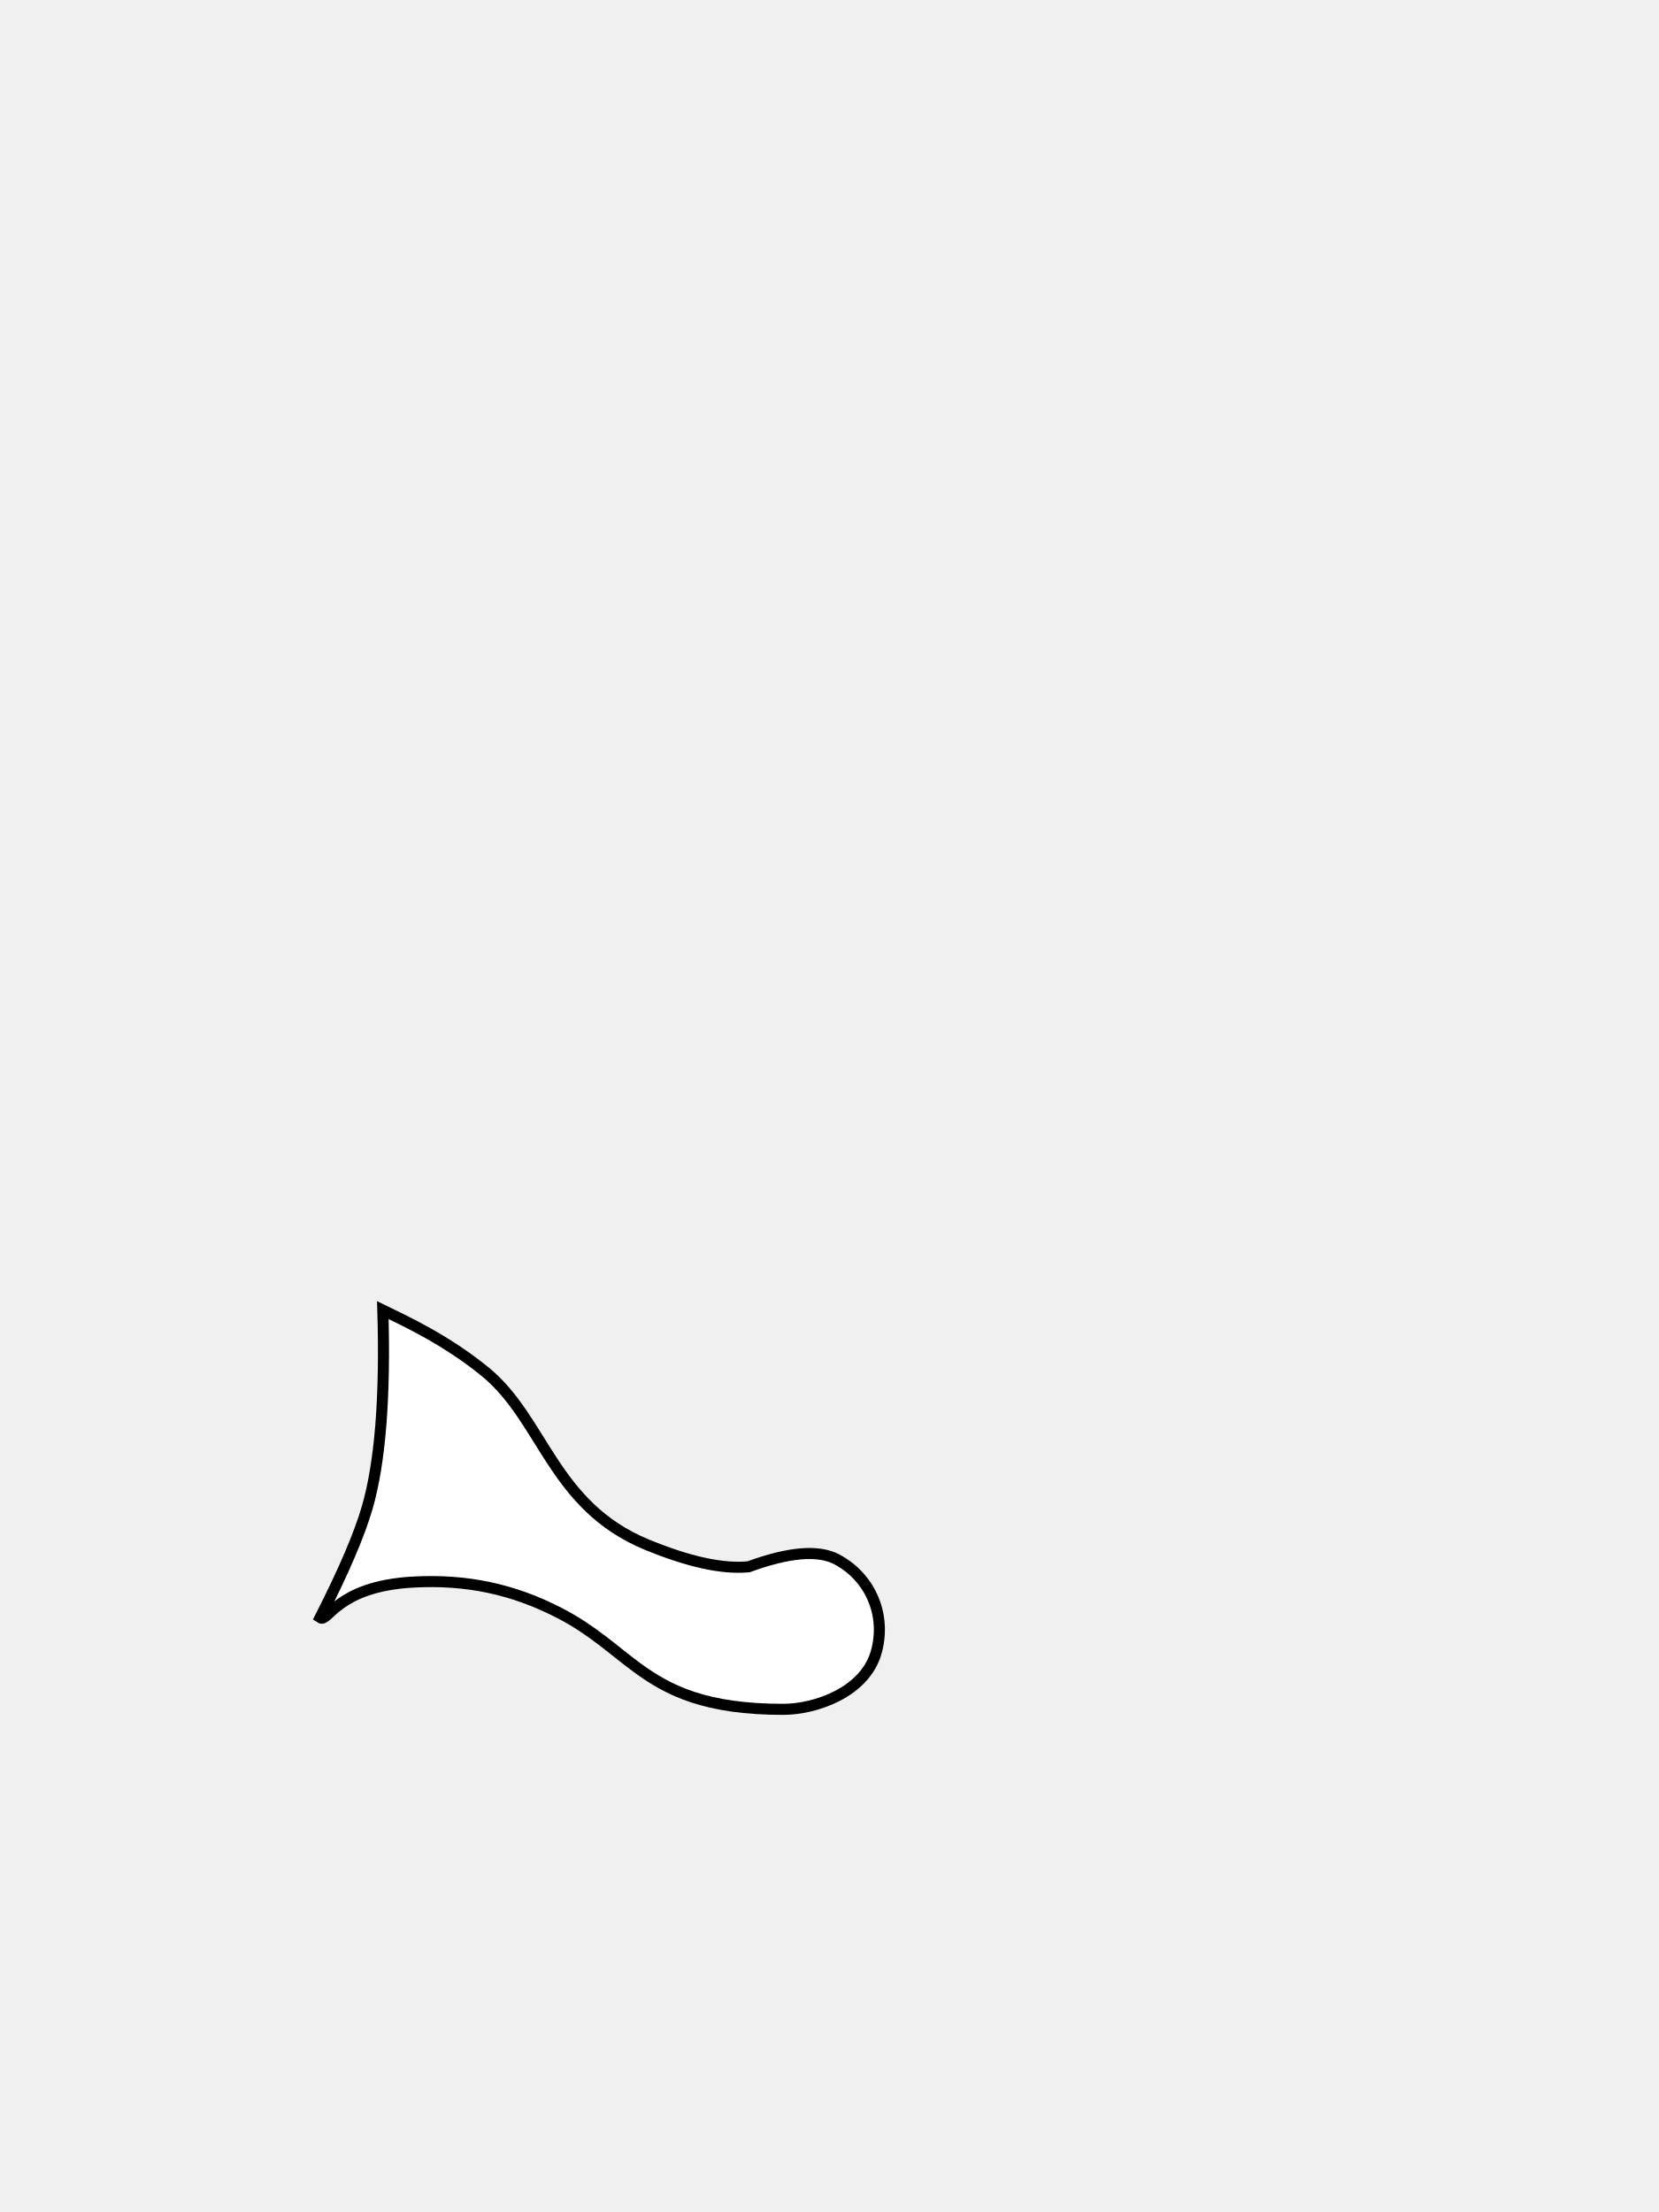
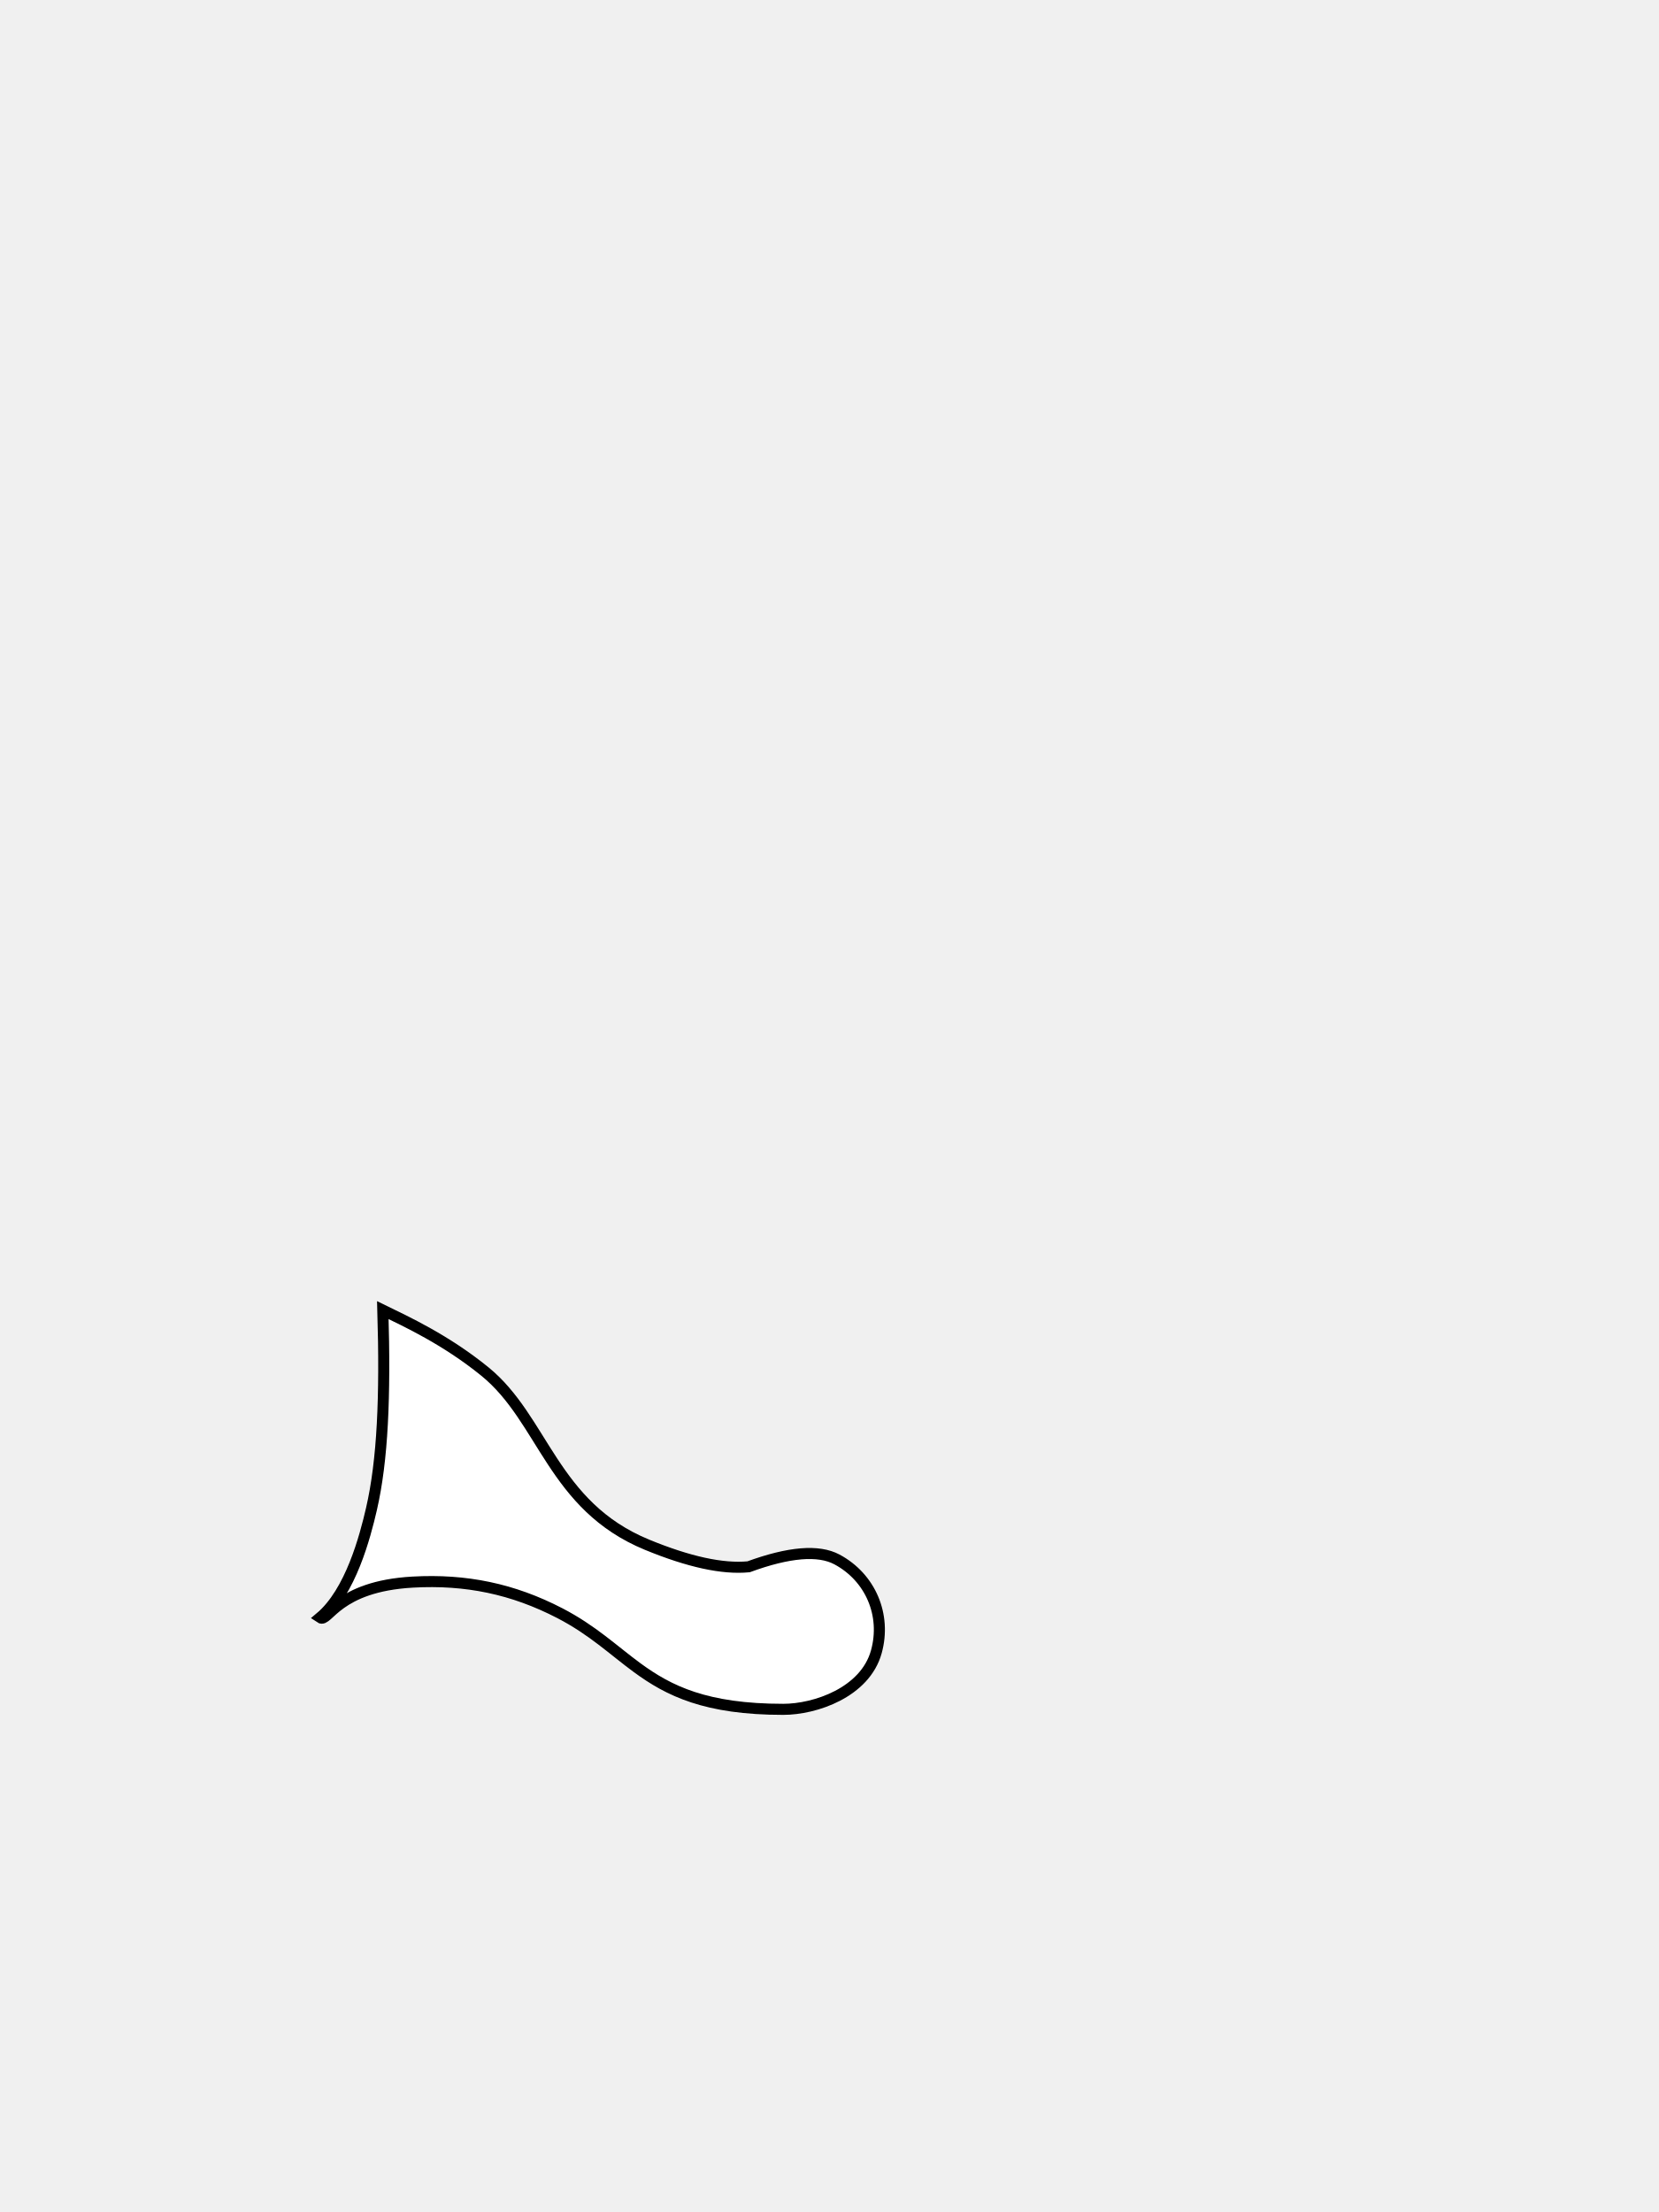
<svg xmlns="http://www.w3.org/2000/svg" x="0" y="0" width="300" height="400" viewBox="0, 0, 300, 400">
-   <path d="M 69.23 236.913 C 73.394 238.949 80.57 242.234 87.667 248  C 98.333 256.667  99.877 272.283   117 279.333  Q 128.333 284 135.367 283.327 Q 146.338 279.313 151.356 282.002 C 157.424 285.255 160.303 292.054 158.473 298.686 C 156.439 306.059 147.397 309.103 141.64 309.103 C 127.629 309.103 120.949 305.77 115.228 301.578 C 110.928 298.427 107.169 294.79 101.245 291.718 C 92.759 287.318 84.271 285.559 74.655 286.093 C 60.849 286.86 59.315 293.507 57.88 292.523 Q 64.269 279.971 66.392 272.663 Q 69.933 260.478 69.23 236.913 Z" fill="white" stroke="black" stroke-width="2" />
+   <path d="M 69.23 236.913 C 73.394 238.949 80.57 242.234 87.667 248  C 98.333 256.667  99.877 272.283   117 279.333  Q 128.333 284 135.367 283.327 Q 146.338 279.313 151.356 282.002 C 157.424 285.255 160.303 292.054 158.473 298.686 C 156.439 306.059 147.397 309.103 141.64 309.103 C 127.629 309.103 120.949 305.77 115.228 301.578 C 110.928 298.427 107.169 294.79 101.245 291.718 C 92.759 287.318 84.271 285.559 74.655 286.093 C 60.849 286.86 59.315 293.507 57.88 292.523 C 63.406 287.904  66.03 277.828 67.17 272.885 C 69.198 264.095 69.699 252.623 69.23 236.913 Z" fill="white" stroke="black" stroke-width="2" />
</svg>
